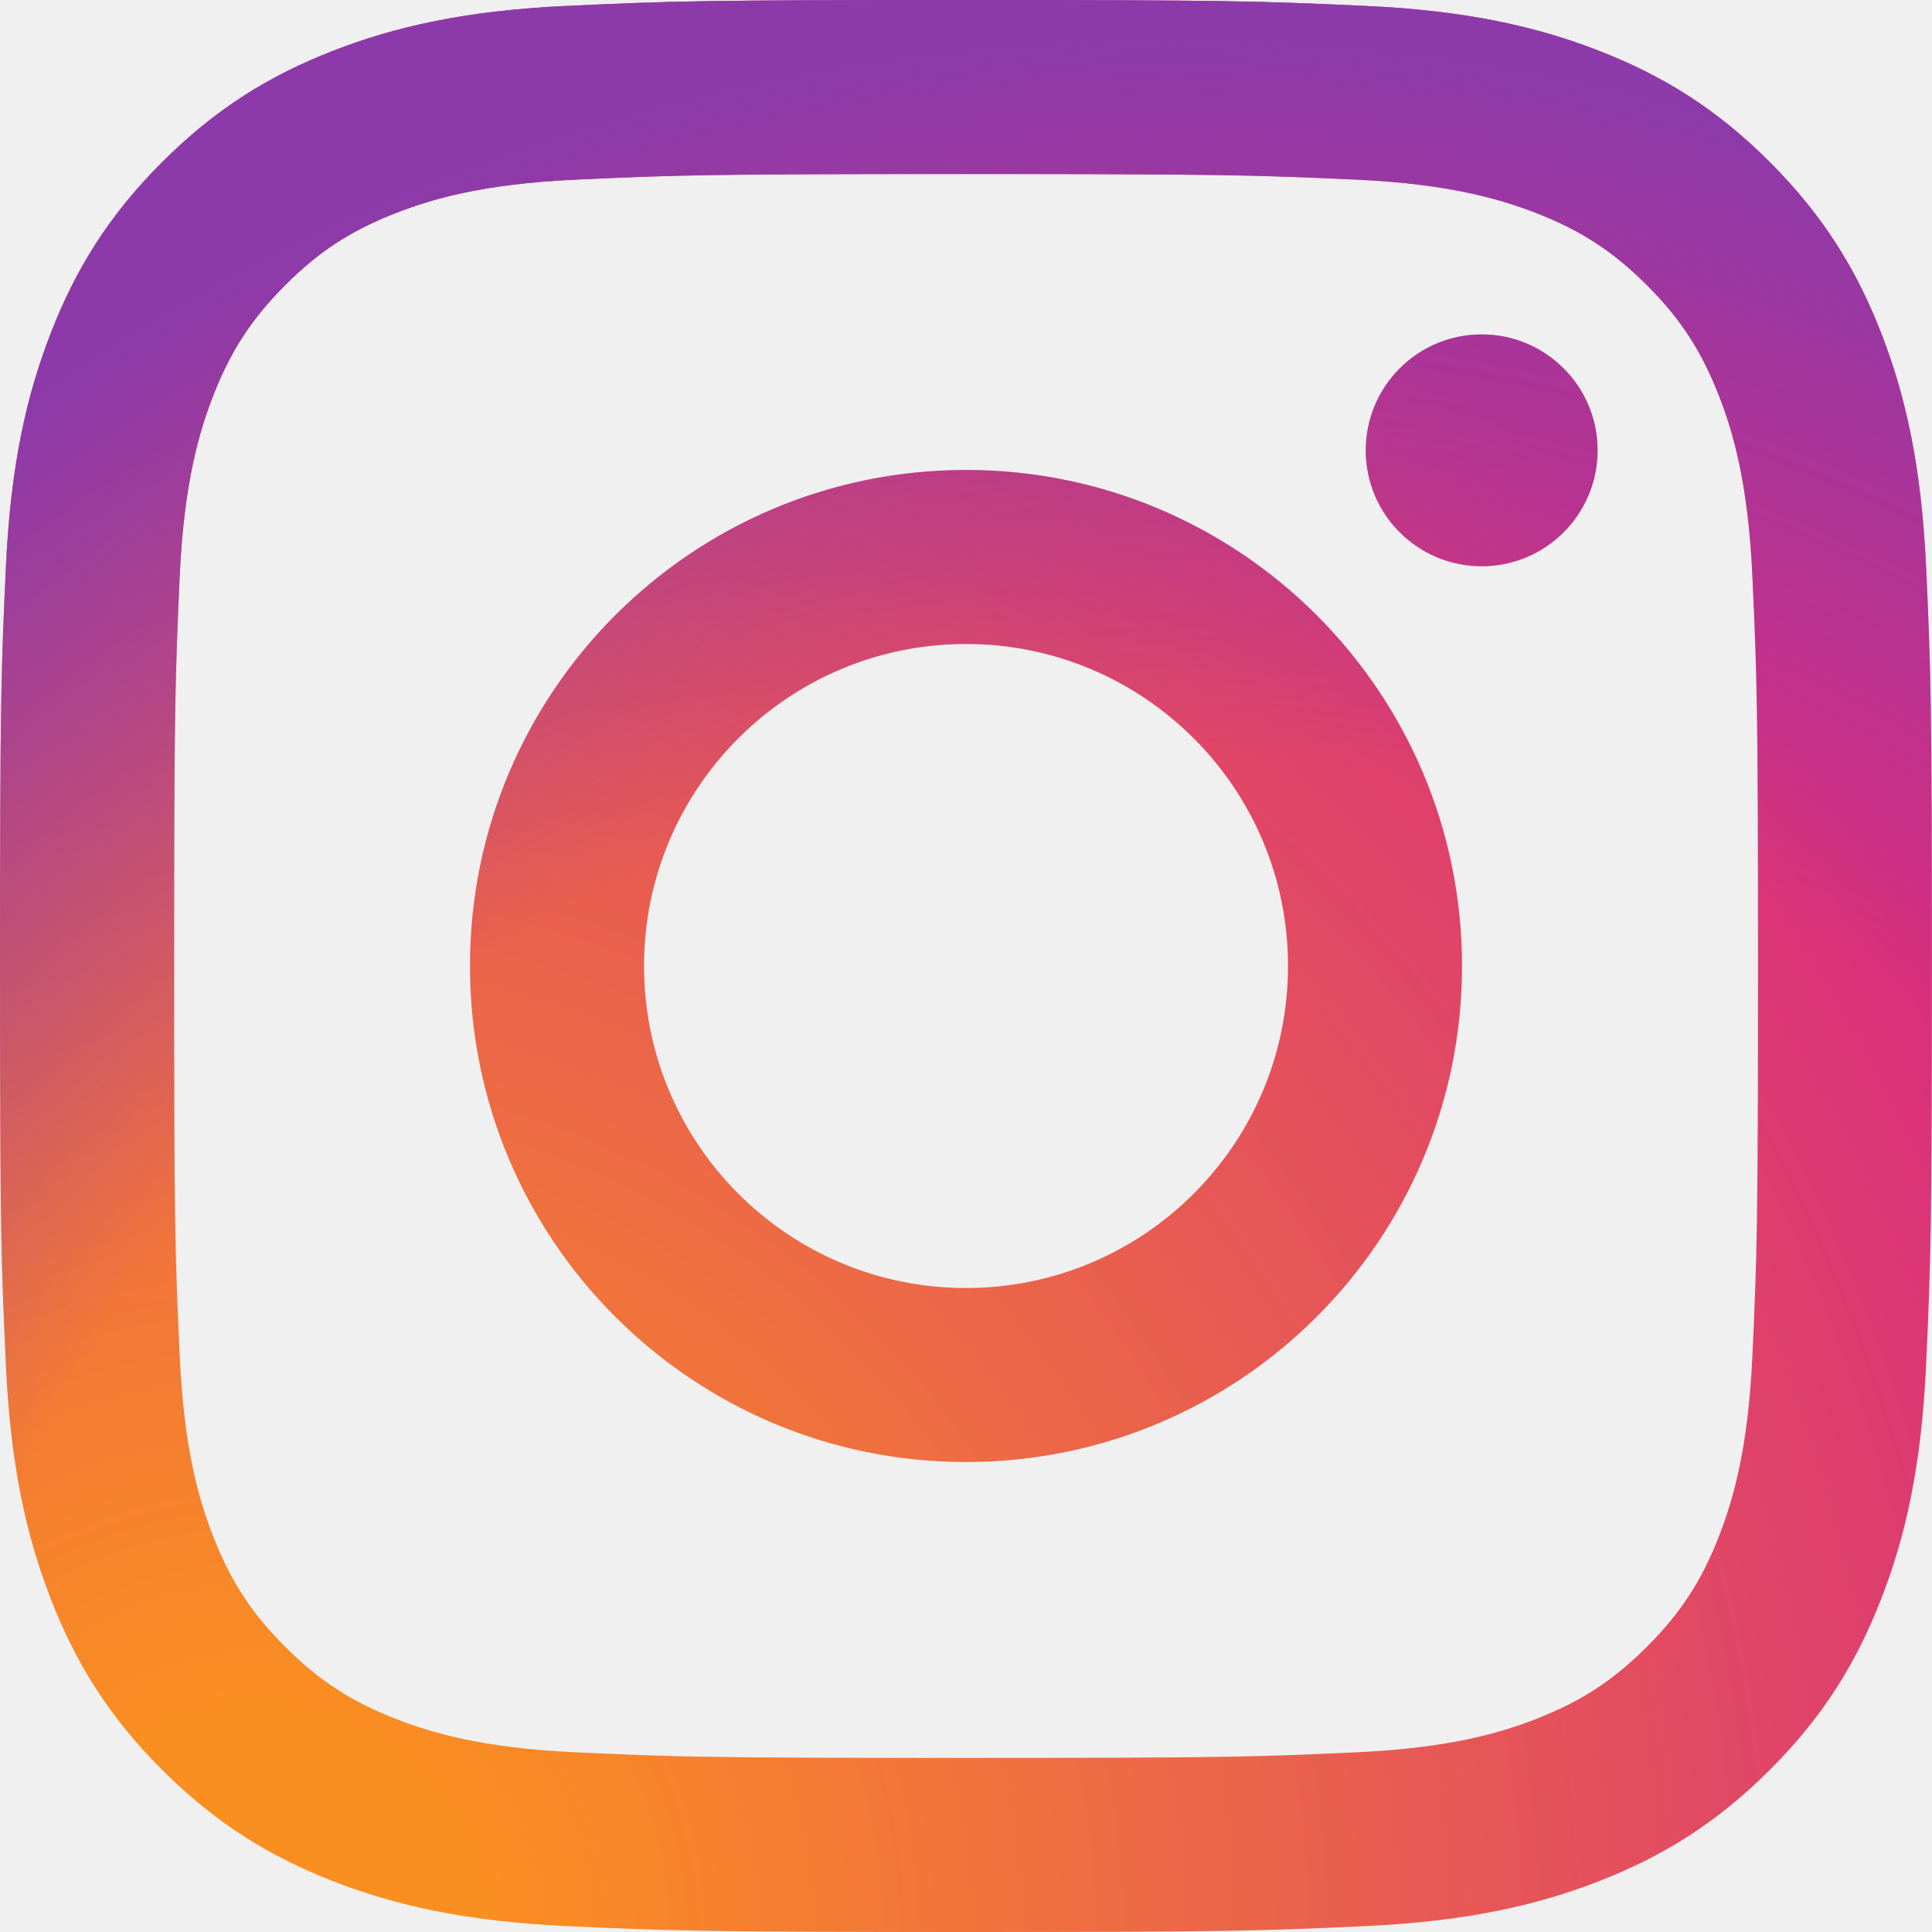
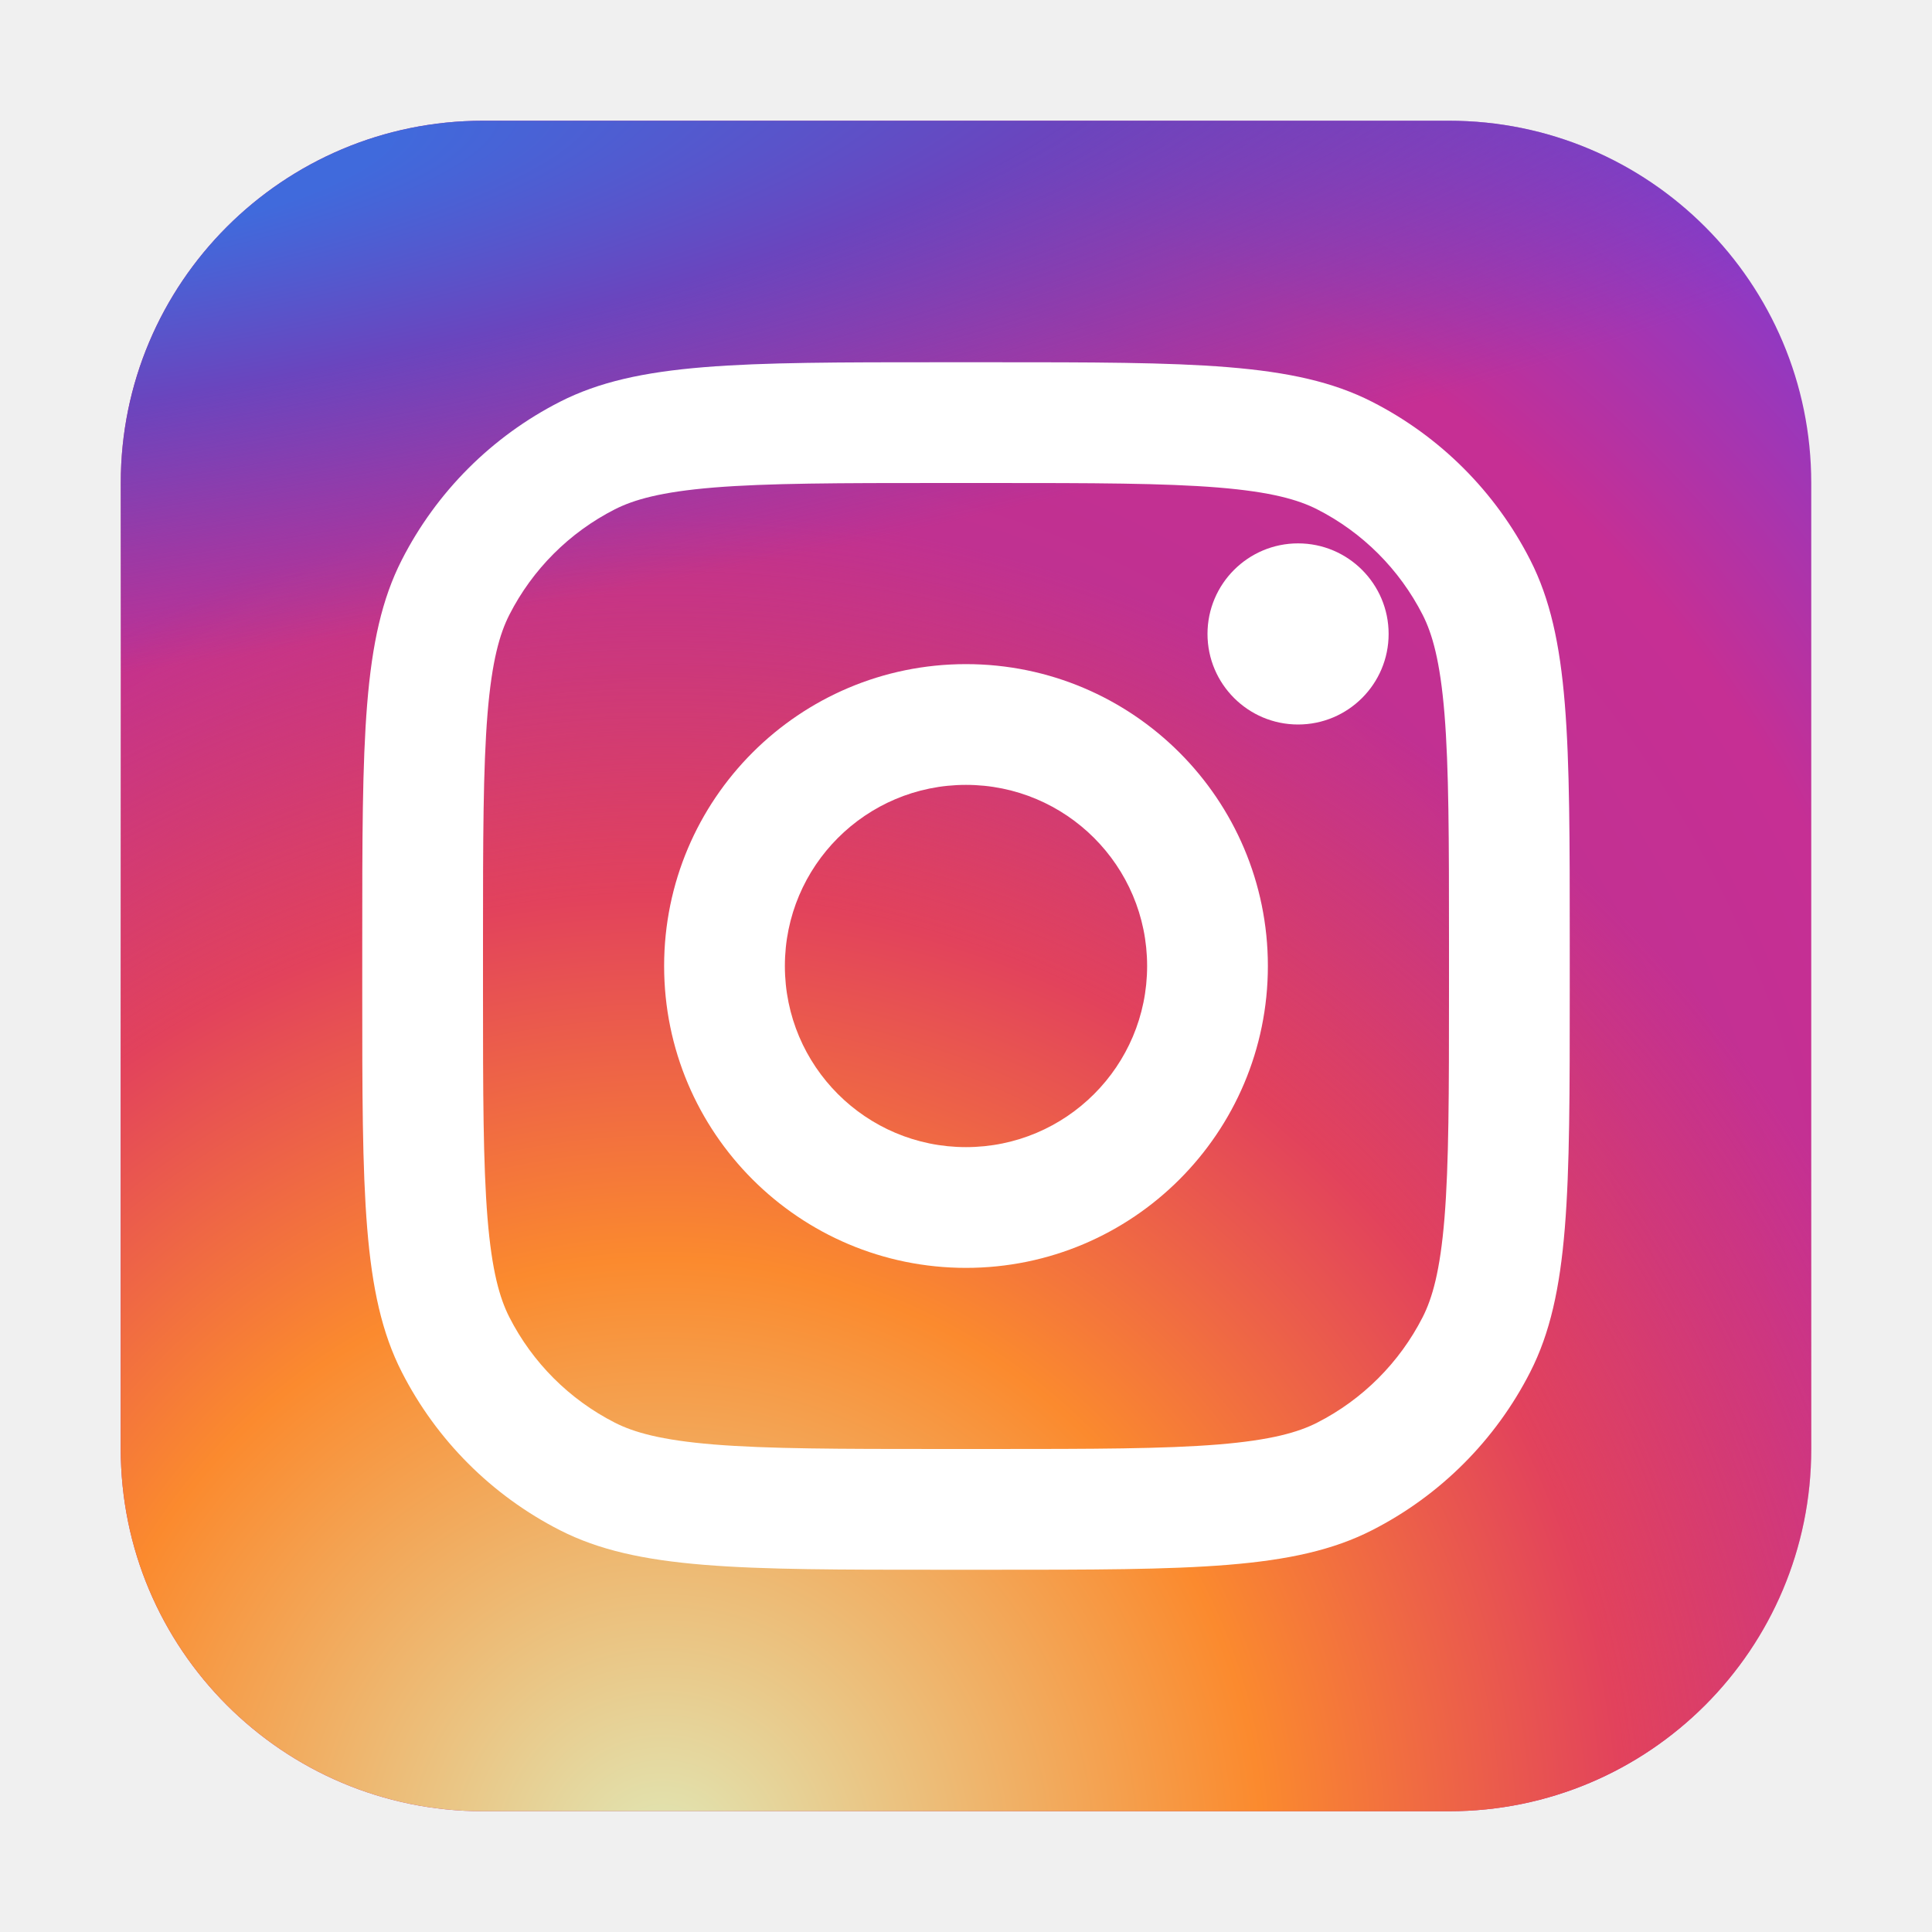
- <svg xmlns="http://www.w3.org/2000/svg" width="800px" height="800px" viewBox="0 0 2500 2500">
+ <svg xmlns="http://www.w3.org/2000/svg" width="800px" height="800px" viewBox="0 0 32 32" fill="none">
+   <rect x="2" y="2" width="28" height="28" rx="6" fill="url(#paint0_radial_87_7153)" />
+   <rect x="2" y="2" width="28" height="28" rx="6" fill="url(#paint1_radial_87_7153)" />
+   <rect x="2" y="2" width="28" height="28" rx="6" fill="url(#paint2_radial_87_7153)" />
+   <path d="M23 10.5C23 11.328 22.328 12 21.5 12C20.672 12 20 11.328 20 10.5C20 9.672 20.672 9 21.5 9C22.328 9 23 9.672 23 10.5Z" fill="white" />
+   <path fill-rule="evenodd" clip-rule="evenodd" d="M16 21C18.761 21 21 18.761 21 16C21 13.239 18.761 11 16 11C13.239 11 11 13.239 11 16C11 18.761 13.239 21 16 21ZM16 19C17.657 19 19 17.657 19 16C19 14.343 17.657 13 16 13C14.343 13 13 14.343 13 16C13 17.657 14.343 19 16 19Z" fill="white" />
+   <path fill-rule="evenodd" clip-rule="evenodd" d="M6 15.6C6 12.24 6 10.559 6.654 9.276C7.229 8.147 8.147 7.229 9.276 6.654C10.559 6 12.24 6 15.6 6H16.4C19.76 6 21.441 6 22.724 6.654C23.853 7.229 24.771 8.147 25.346 9.276C26 10.559 26 12.24 26 15.6V16.4C26 19.76 26 21.441 25.346 22.724C24.771 23.853 23.853 24.771 22.724 25.346C21.441 26 19.76 26 16.4 26H15.6C12.24 26 10.559 26 9.276 25.346C8.147 24.771 7.229 23.853 6.654 22.724C6 21.441 6 19.76 6 16.4V15.6ZM15.6 8H16.4C18.113 8 19.278 8.002 20.178 8.075C21.055 8.147 21.503 8.277 21.816 8.436C22.569 8.819 23.18 9.431 23.564 10.184C23.723 10.497 23.853 10.945 23.925 11.822C23.998 12.722 24 13.887 24 15.6V16.4C24 18.113 23.998 19.278 23.925 20.178C23.853 21.055 23.723 21.503 23.564 21.816C23.18 22.569 22.569 23.18 21.816 23.564C21.503 23.723 21.055 23.853 20.178 23.925C19.278 23.998 18.113 24 16.4 24H15.6C13.887 24 12.722 23.998 11.822 23.925C10.945 23.853 10.497 23.723 10.184 23.564C9.431 23.18 8.819 22.569 8.436 21.816C8.277 21.503 8.147 21.055 8.075 20.178C8.002 19.278 8 18.113 8 16.4V15.6C8 13.887 8.002 12.722 8.075 11.822C8.147 10.945 8.277 10.497 8.436 10.184C8.819 9.431 9.431 8.819 10.184 8.436C10.497 8.277 10.945 8.147 11.822 8.075C12.722 8.002 13.887 8 15.6 8Z" fill="white" />
  <defs>
-     <radialGradient id="0" cx="332.14" cy="2511.81" r="3263.54" gradientUnits="userSpaceOnUse">
-       <stop offset=".09" stop-color="#fa8f21" />
-       <stop offset=".78" stop-color="#d82d7e" />
+     <radialGradient id="paint0_radial_87_7153" cx="0" cy="0" r="1" gradientUnits="userSpaceOnUse" gradientTransform="translate(12 23) rotate(-55.3758) scale(25.5196)">
+       <stop stop-color="#B13589" />
+       <stop offset="0.793" stop-color="#C62F94" />
+       <stop offset="1" stop-color="#8A3AC8" />
    </radialGradient>
-     <radialGradient id="1" cx="1516.14" cy="2623.81" r="2572.12" gradientUnits="userSpaceOnUse">
-       <stop offset=".64" stop-color="#8c3aaa" stop-opacity="0" />
-       <stop offset="1" stop-color="#8c3aaa" />
+     <radialGradient id="paint1_radial_87_7153" cx="0" cy="0" r="1" gradientUnits="userSpaceOnUse" gradientTransform="translate(11 31) rotate(-65.1363) scale(22.5942)">
+       <stop stop-color="#E0E8B7" />
+       <stop offset="0.445" stop-color="#FB8A2E" />
+       <stop offset="0.715" stop-color="#E2425C" />
+       <stop offset="1" stop-color="#E2425C" stop-opacity="0" />
+     </radialGradient>
+     <radialGradient id="paint2_radial_87_7153" cx="0" cy="0" r="1" gradientUnits="userSpaceOnUse" gradientTransform="translate(0.500002 3) rotate(-8.1301) scale(38.8909 8.31836)">
+       <stop offset="0.157" stop-color="#406ADC" />
+       <stop offset="0.468" stop-color="#6A45BE" />
+       <stop offset="1" stop-color="#6A45BE" stop-opacity="0" />
    </radialGradient>
  </defs>
-   <path d="M833.4,1250c0-230.11,186.49-416.7,416.6-416.7s416.7,186.59,416.7,416.7-186.59,416.7-416.7,416.7S833.4,1480.11,833.4,1250m-225.26,0c0,354.5,287.36,641.86,641.86,641.86S1891.86,1604.5,1891.86,1250,1604.5,608.14,1250,608.14,608.14,895.5,608.14,1250M1767.27,582.69a150,150,0,1,0,150.06-149.94h-0.06a150.07,150.07,0,0,0-150,149.94M745,2267.47c-121.87-5.55-188.11-25.85-232.13-43-58.36-22.72-100-49.78-143.78-93.5s-70.88-85.32-93.5-143.68c-17.16-44-37.46-110.26-43-232.13-6.06-131.76-7.27-171.34-7.27-505.15s1.31-373.28,7.27-505.15c5.55-121.87,26-188,43-232.13,22.72-58.36,49.78-100,93.5-143.78s85.32-70.88,143.78-93.5c44-17.16,110.26-37.46,232.13-43,131.76-6.06,171.34-7.27,505-7.27s373.28,1.31,505.15,7.27c121.87,5.55,188,26,232.13,43,58.36,22.62,100,49.78,143.78,93.5s70.78,85.42,93.5,143.78c17.16,44,37.46,110.26,43,232.13,6.06,131.87,7.27,171.34,7.27,505.15s-1.21,373.28-7.27,505.15c-5.55,121.87-25.95,188.11-43,232.13-22.72,58.36-49.78,100-93.5,143.68s-85.42,70.78-143.78,93.5c-44,17.16-110.26,37.46-232.13,43-131.76,6.06-171.34,7.27-505.15,7.27s-373.28-1.21-505-7.27M734.65,7.57c-133.07,6.06-224,27.16-303.41,58.06C349,97.54,279.38,140.35,209.81,209.81S97.54,349,65.63,431.24c-30.9,79.46-52,170.34-58.06,303.41C1.41,867.93,0,910.54,0,1250s1.41,382.07,7.57,515.35c6.06,133.08,27.16,223.95,58.06,303.41,31.91,82.19,74.62,152,144.18,221.43S349,2402.37,431.24,2434.37c79.56,30.9,170.34,52,303.41,58.06C868,2498.49,910.54,2500,1250,2500s382.07-1.41,515.35-7.57c133.08-6.06,223.95-27.16,303.41-58.06,82.19-32,151.86-74.72,221.43-144.18s112.18-139.24,144.18-221.43c30.9-79.46,52.1-170.34,58.06-303.41,6.06-133.38,7.47-175.89,7.47-515.35s-1.41-382.07-7.47-515.35c-6.06-133.08-27.16-224-58.06-303.41-32-82.19-74.72-151.86-144.18-221.43S2150.95,97.54,2068.86,65.63c-79.56-30.9-170.44-52.1-303.41-58.06C1632.17,1.51,1589.56,0,1250.1,0S868,1.41,734.65,7.57" fill="url(#0)" />
-   <path d="M833.4,1250c0-230.11,186.49-416.7,416.6-416.7s416.7,186.59,416.7,416.7-186.59,416.7-416.7,416.7S833.4,1480.11,833.4,1250m-225.26,0c0,354.5,287.36,641.86,641.86,641.86S1891.86,1604.5,1891.86,1250,1604.5,608.14,1250,608.14,608.14,895.5,608.14,1250M1767.27,582.69a150,150,0,1,0,150.06-149.94h-0.06a150.07,150.07,0,0,0-150,149.94M745,2267.47c-121.87-5.55-188.11-25.85-232.13-43-58.36-22.72-100-49.78-143.78-93.5s-70.88-85.32-93.5-143.68c-17.16-44-37.46-110.26-43-232.13-6.06-131.76-7.27-171.34-7.27-505.15s1.31-373.28,7.27-505.15c5.55-121.87,26-188,43-232.13,22.72-58.36,49.78-100,93.5-143.78s85.32-70.88,143.78-93.5c44-17.16,110.26-37.46,232.13-43,131.76-6.06,171.34-7.27,505-7.27s373.28,1.31,505.15,7.27c121.87,5.55,188,26,232.13,43,58.36,22.62,100,49.78,143.78,93.5s70.78,85.42,93.5,143.78c17.16,44,37.46,110.26,43,232.13,6.06,131.87,7.27,171.34,7.27,505.15s-1.21,373.28-7.27,505.15c-5.55,121.87-25.95,188.11-43,232.13-22.72,58.36-49.78,100-93.5,143.68s-85.42,70.78-143.78,93.5c-44,17.16-110.26,37.46-232.13,43-131.76,6.06-171.34,7.27-505.15,7.27s-373.28-1.21-505-7.27M734.65,7.57c-133.07,6.06-224,27.16-303.41,58.06C349,97.54,279.38,140.35,209.81,209.81S97.54,349,65.63,431.24c-30.9,79.46-52,170.34-58.06,303.41C1.41,867.93,0,910.54,0,1250s1.41,382.07,7.57,515.35c6.06,133.08,27.16,223.95,58.06,303.41,31.91,82.19,74.62,152,144.18,221.43S349,2402.37,431.24,2434.37c79.56,30.9,170.34,52,303.41,58.06C868,2498.49,910.54,2500,1250,2500s382.07-1.41,515.35-7.57c133.08-6.06,223.95-27.16,303.41-58.06,82.19-32,151.86-74.72,221.43-144.18s112.18-139.24,144.18-221.43c30.9-79.46,52.1-170.34,58.06-303.41,6.06-133.38,7.47-175.89,7.47-515.35s-1.41-382.07-7.47-515.35c-6.06-133.08-27.16-224-58.06-303.41-32-82.19-74.72-151.86-144.18-221.43S2150.95,97.54,2068.86,65.63c-79.56-30.9-170.44-52.1-303.41-58.06C1632.17,1.51,1589.56,0,1250.1,0S868,1.41,734.65,7.57" fill="url(#1)" />
</svg>
